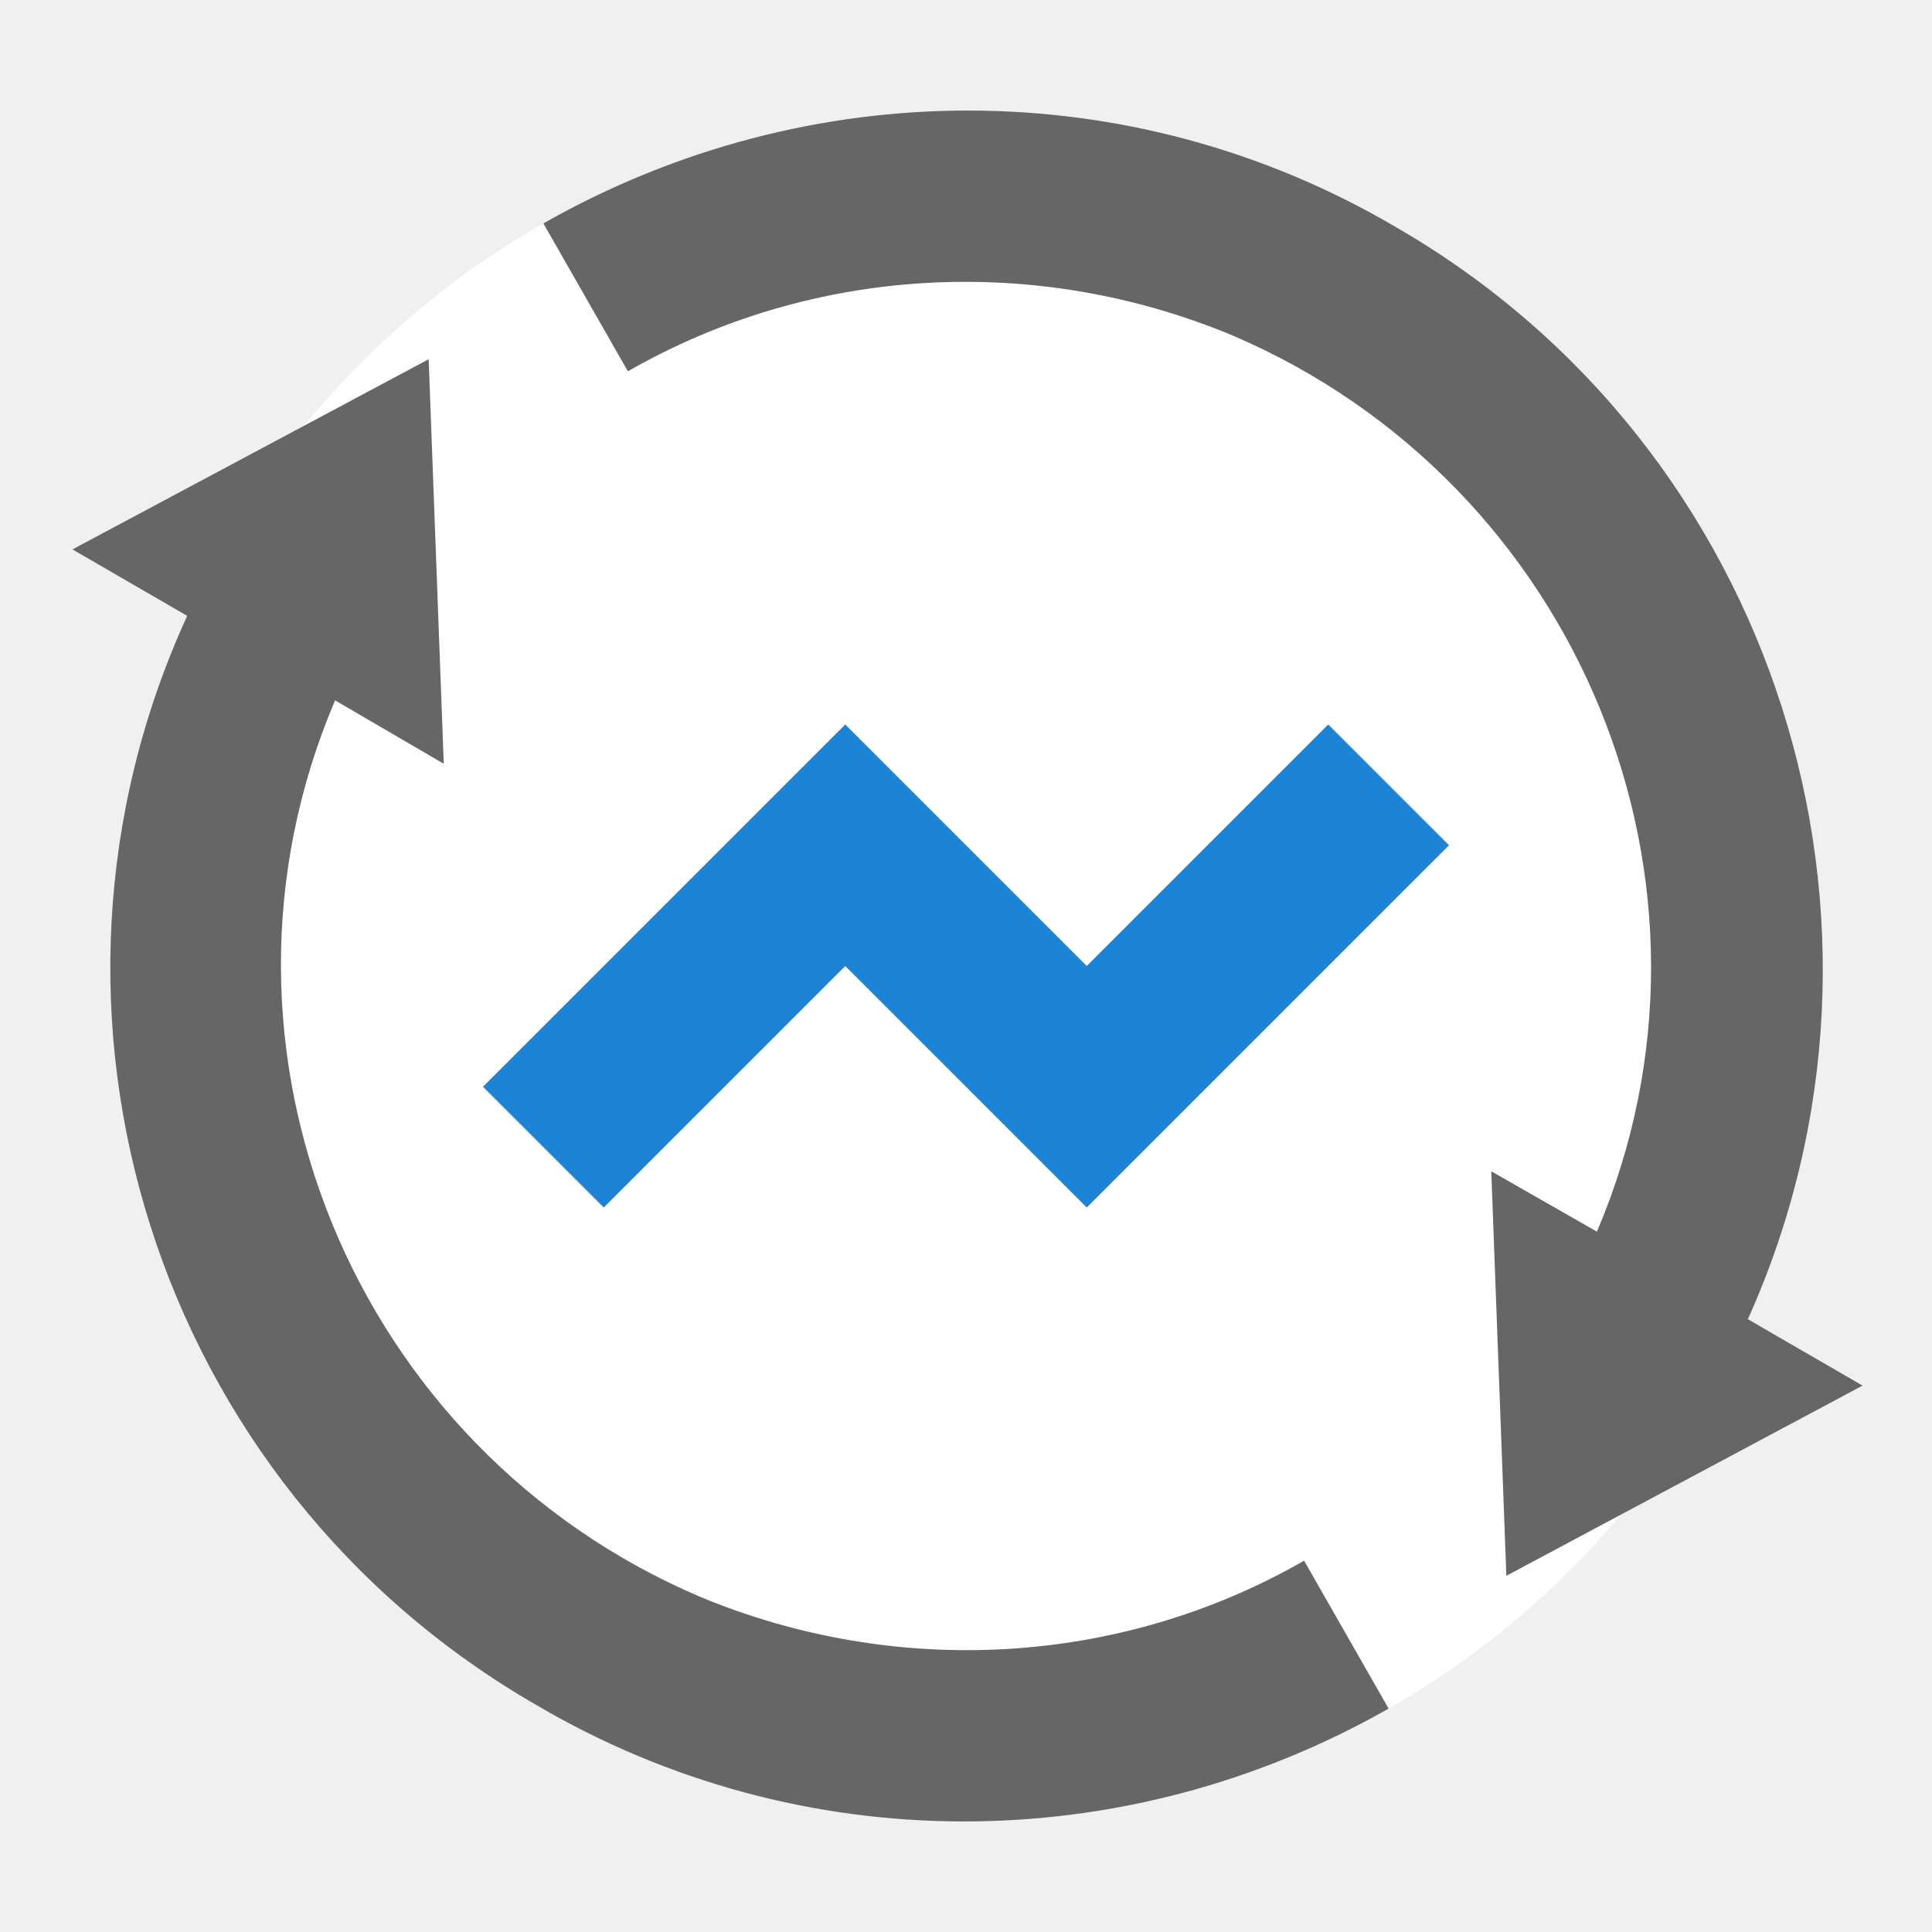
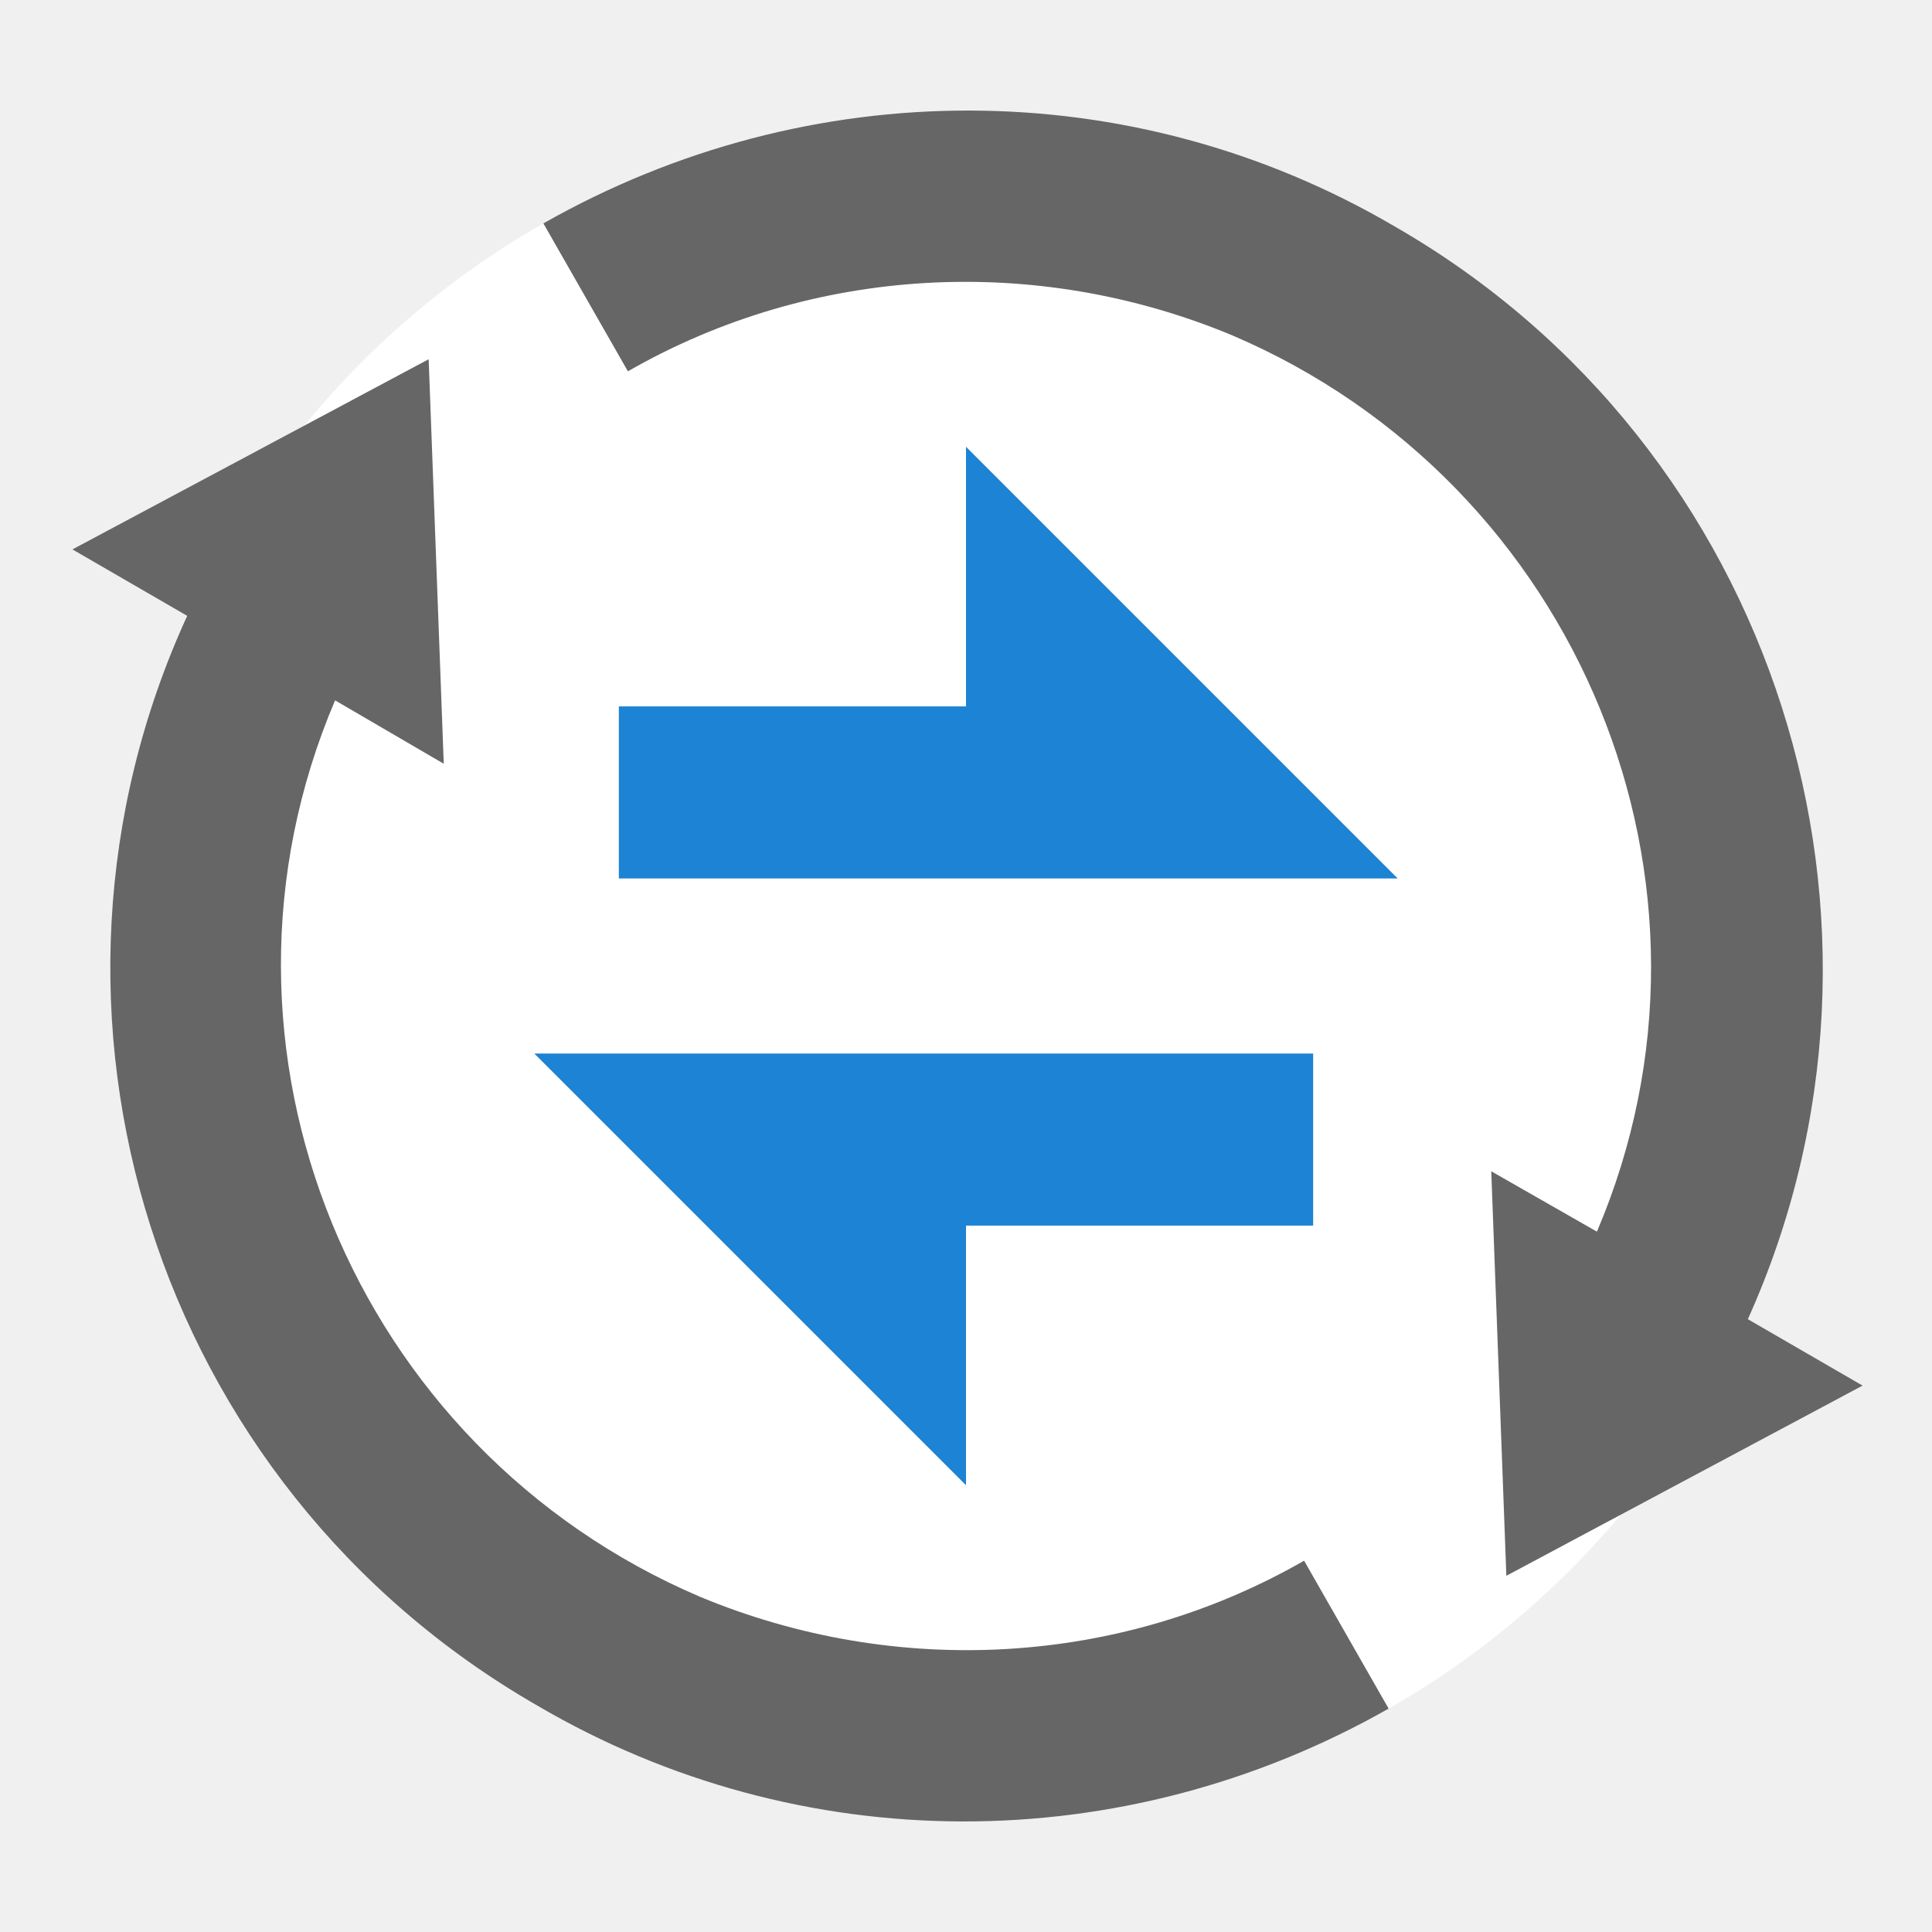
<svg xmlns="http://www.w3.org/2000/svg" viewBox="0 0 64 64" width="64" height="64">
-   <circle fill="#fff" cx="32" cy="32" r="28.3" />
-   <path fill="#666" d="M52.9 40.8c4.9-11.5-.6-24.8-12.1-29.7-6.5-2.7-13.9-2.3-20 1.2L18 7.4c8.8-5 19.5-5 28.2.1 12.7 7.3 17.6 23.1 11.7 36.2l3.8 2.2-11.8 6.3-.5-13.4 3.5 2zM11.1 23.2c-4.9 11.5.6 24.8 12.1 29.7 6.5 2.7 13.9 2.3 20-1.2l2.8 4.9c-8.8 5-19.5 5-28.2-.1C5.1 49.2.2 33.5 6.2 20.4l-3.8-2.2 11.8-6.3.5 13.4-3.6-2.1z" />
-   <path fill="#1d83d4" d="M36 40l-8-8-8 8-4-4 12-12 8 8 8-8 4 4-12 12z" />
+   <circle cx="32" cy="32" r="28.3" fill="#fff" />
+   <path d="M52.9 40.8c4.9-11.5-.6-24.8-12.1-29.7-6.5-2.7-13.9-2.3-20 1.2L18 7.4c8.8-5 19.5-5 28.2.1 12.7 7.3 17.6 23.1 11.7 36.2l3.8 2.2-11.8 6.3-.5-13.4 3.5 2zM11.1 23.2c-4.9 11.5.6 24.8 12.1 29.7 6.5 2.7 13.9 2.3 20-1.2l2.8 4.9c-8.8 5-19.5 5-28.2-.1C5.1 49.2.2 33.5 6.2 20.4l-3.8-2.2 11.8-6.3.5 13.4-3.6-2.1z" fill="#666" />
+   <path d="M17.7 34.9h25.8v5.7H32v8.6L17.7 34.9zM32 23.4v-8.6l14.3 14.3H20.5v-5.7H32z" fill="#1d83d4" />
</svg>
